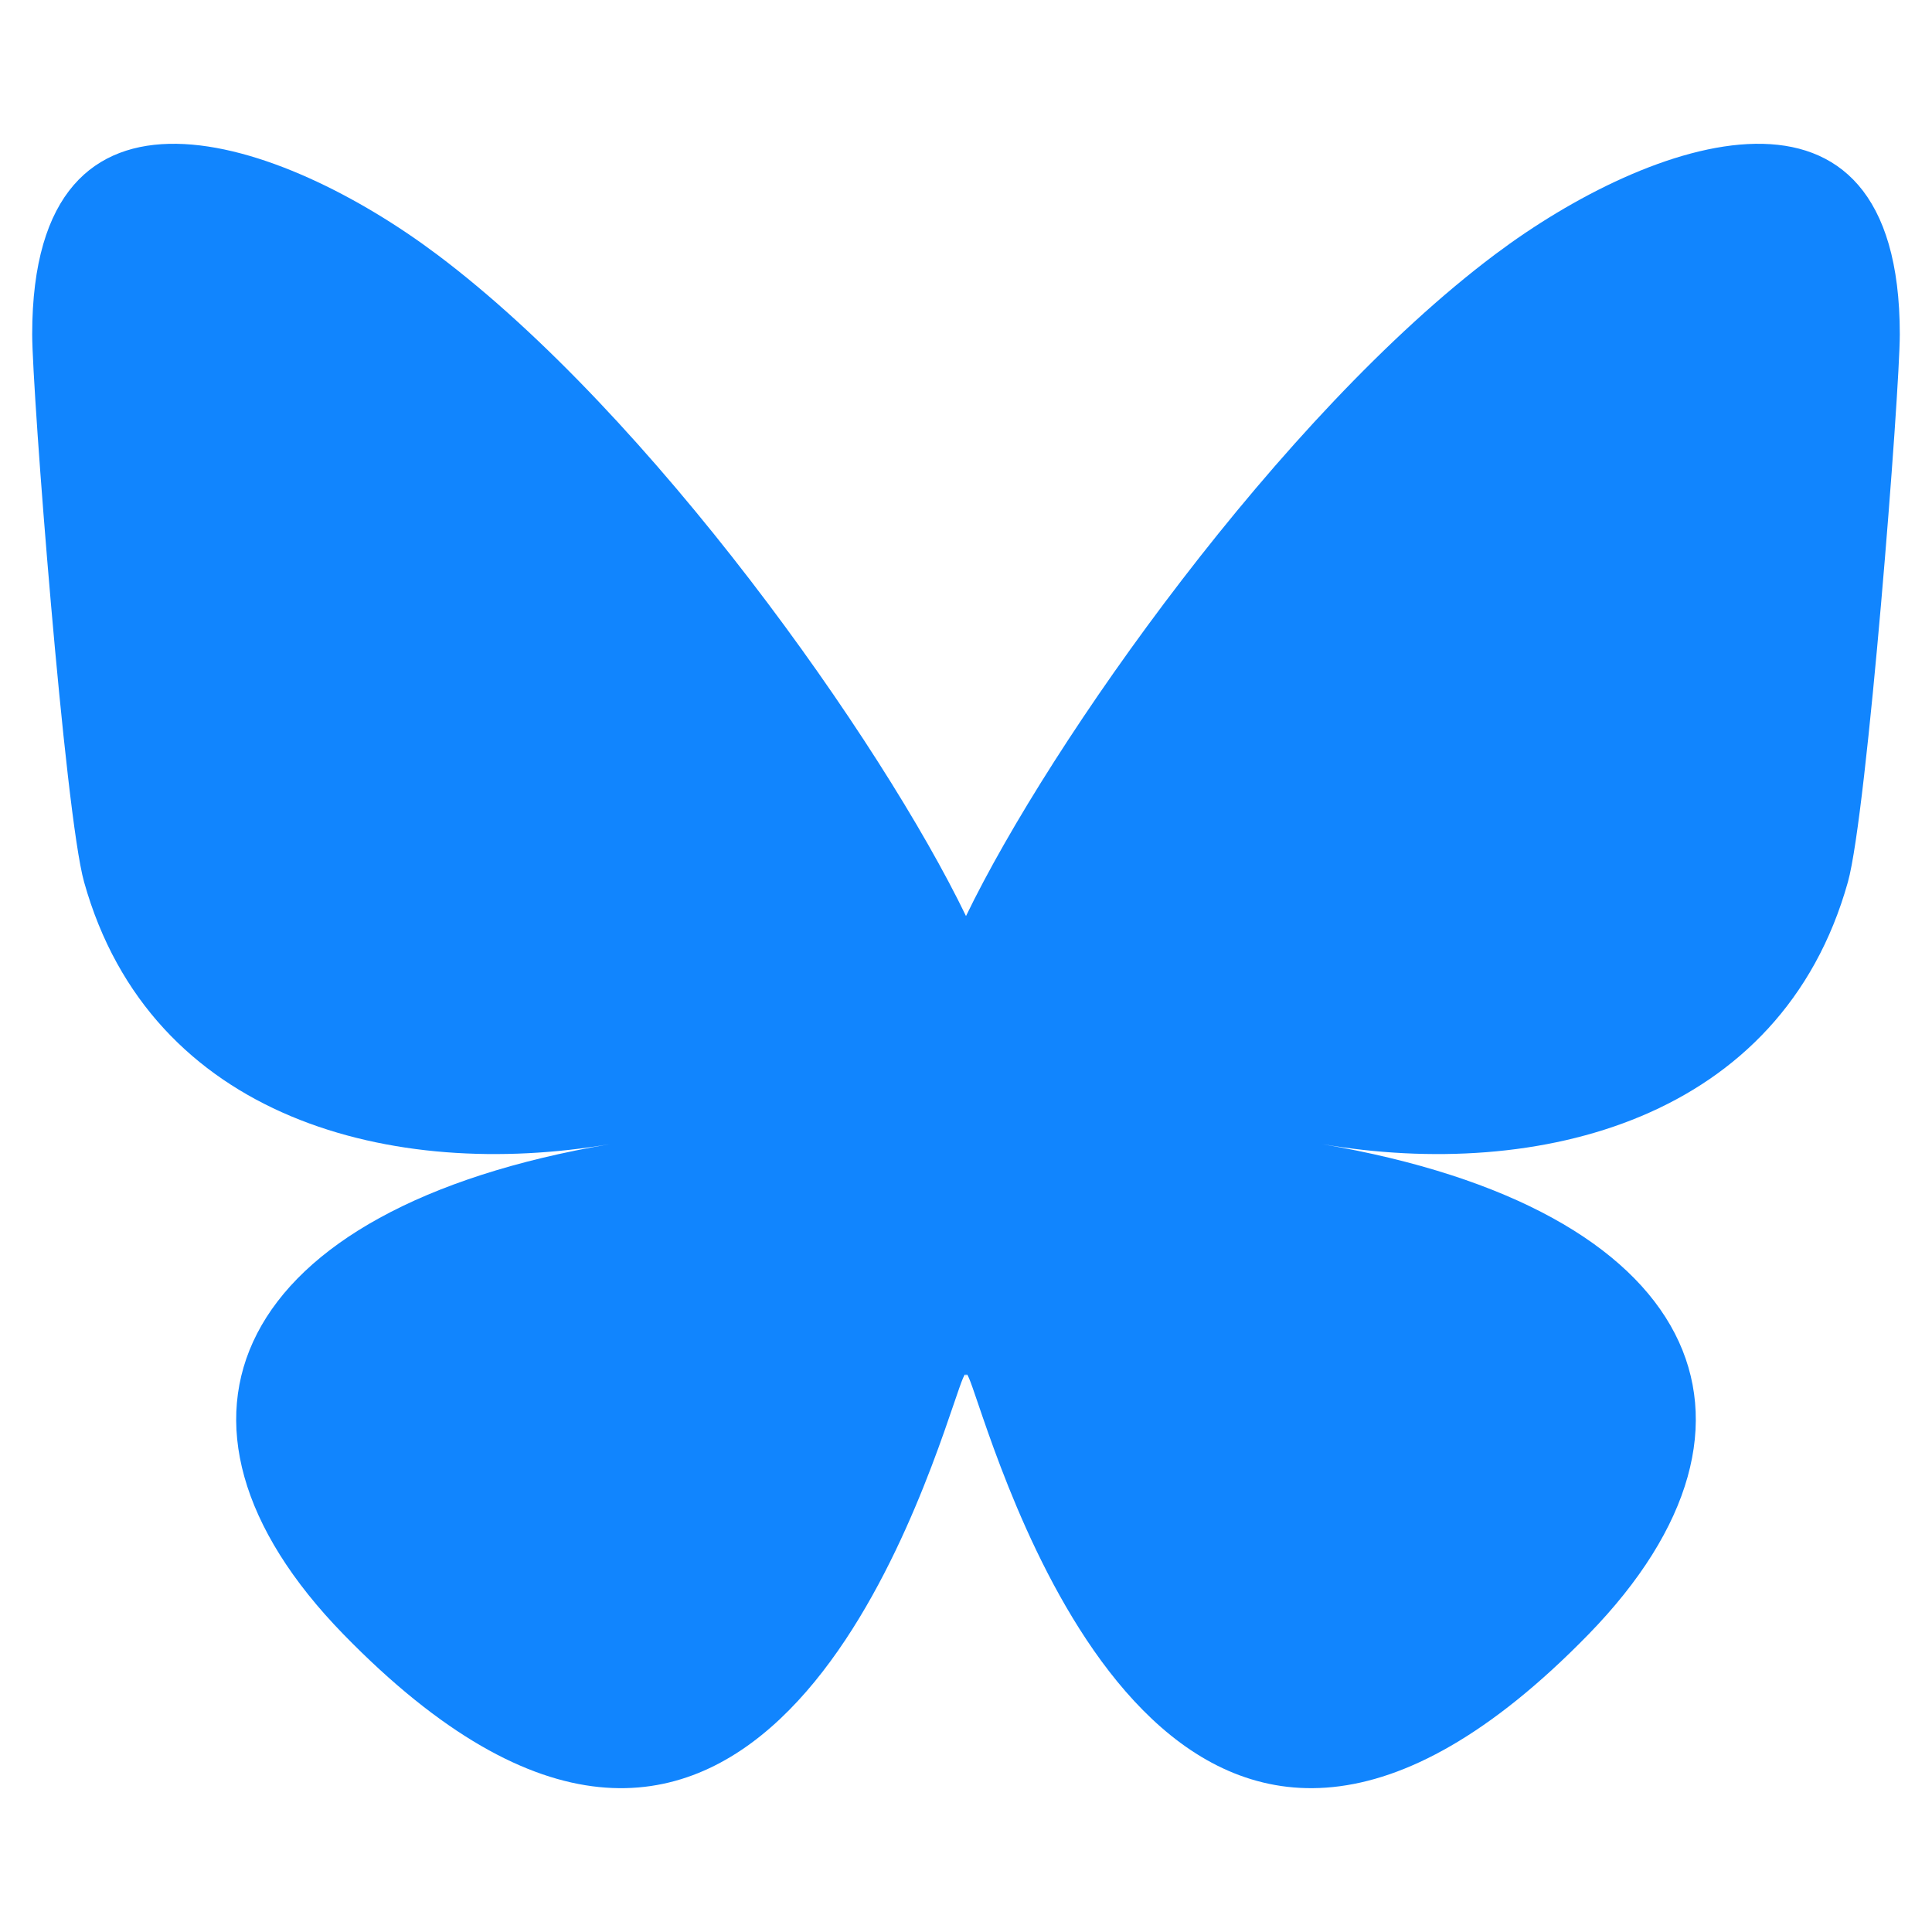
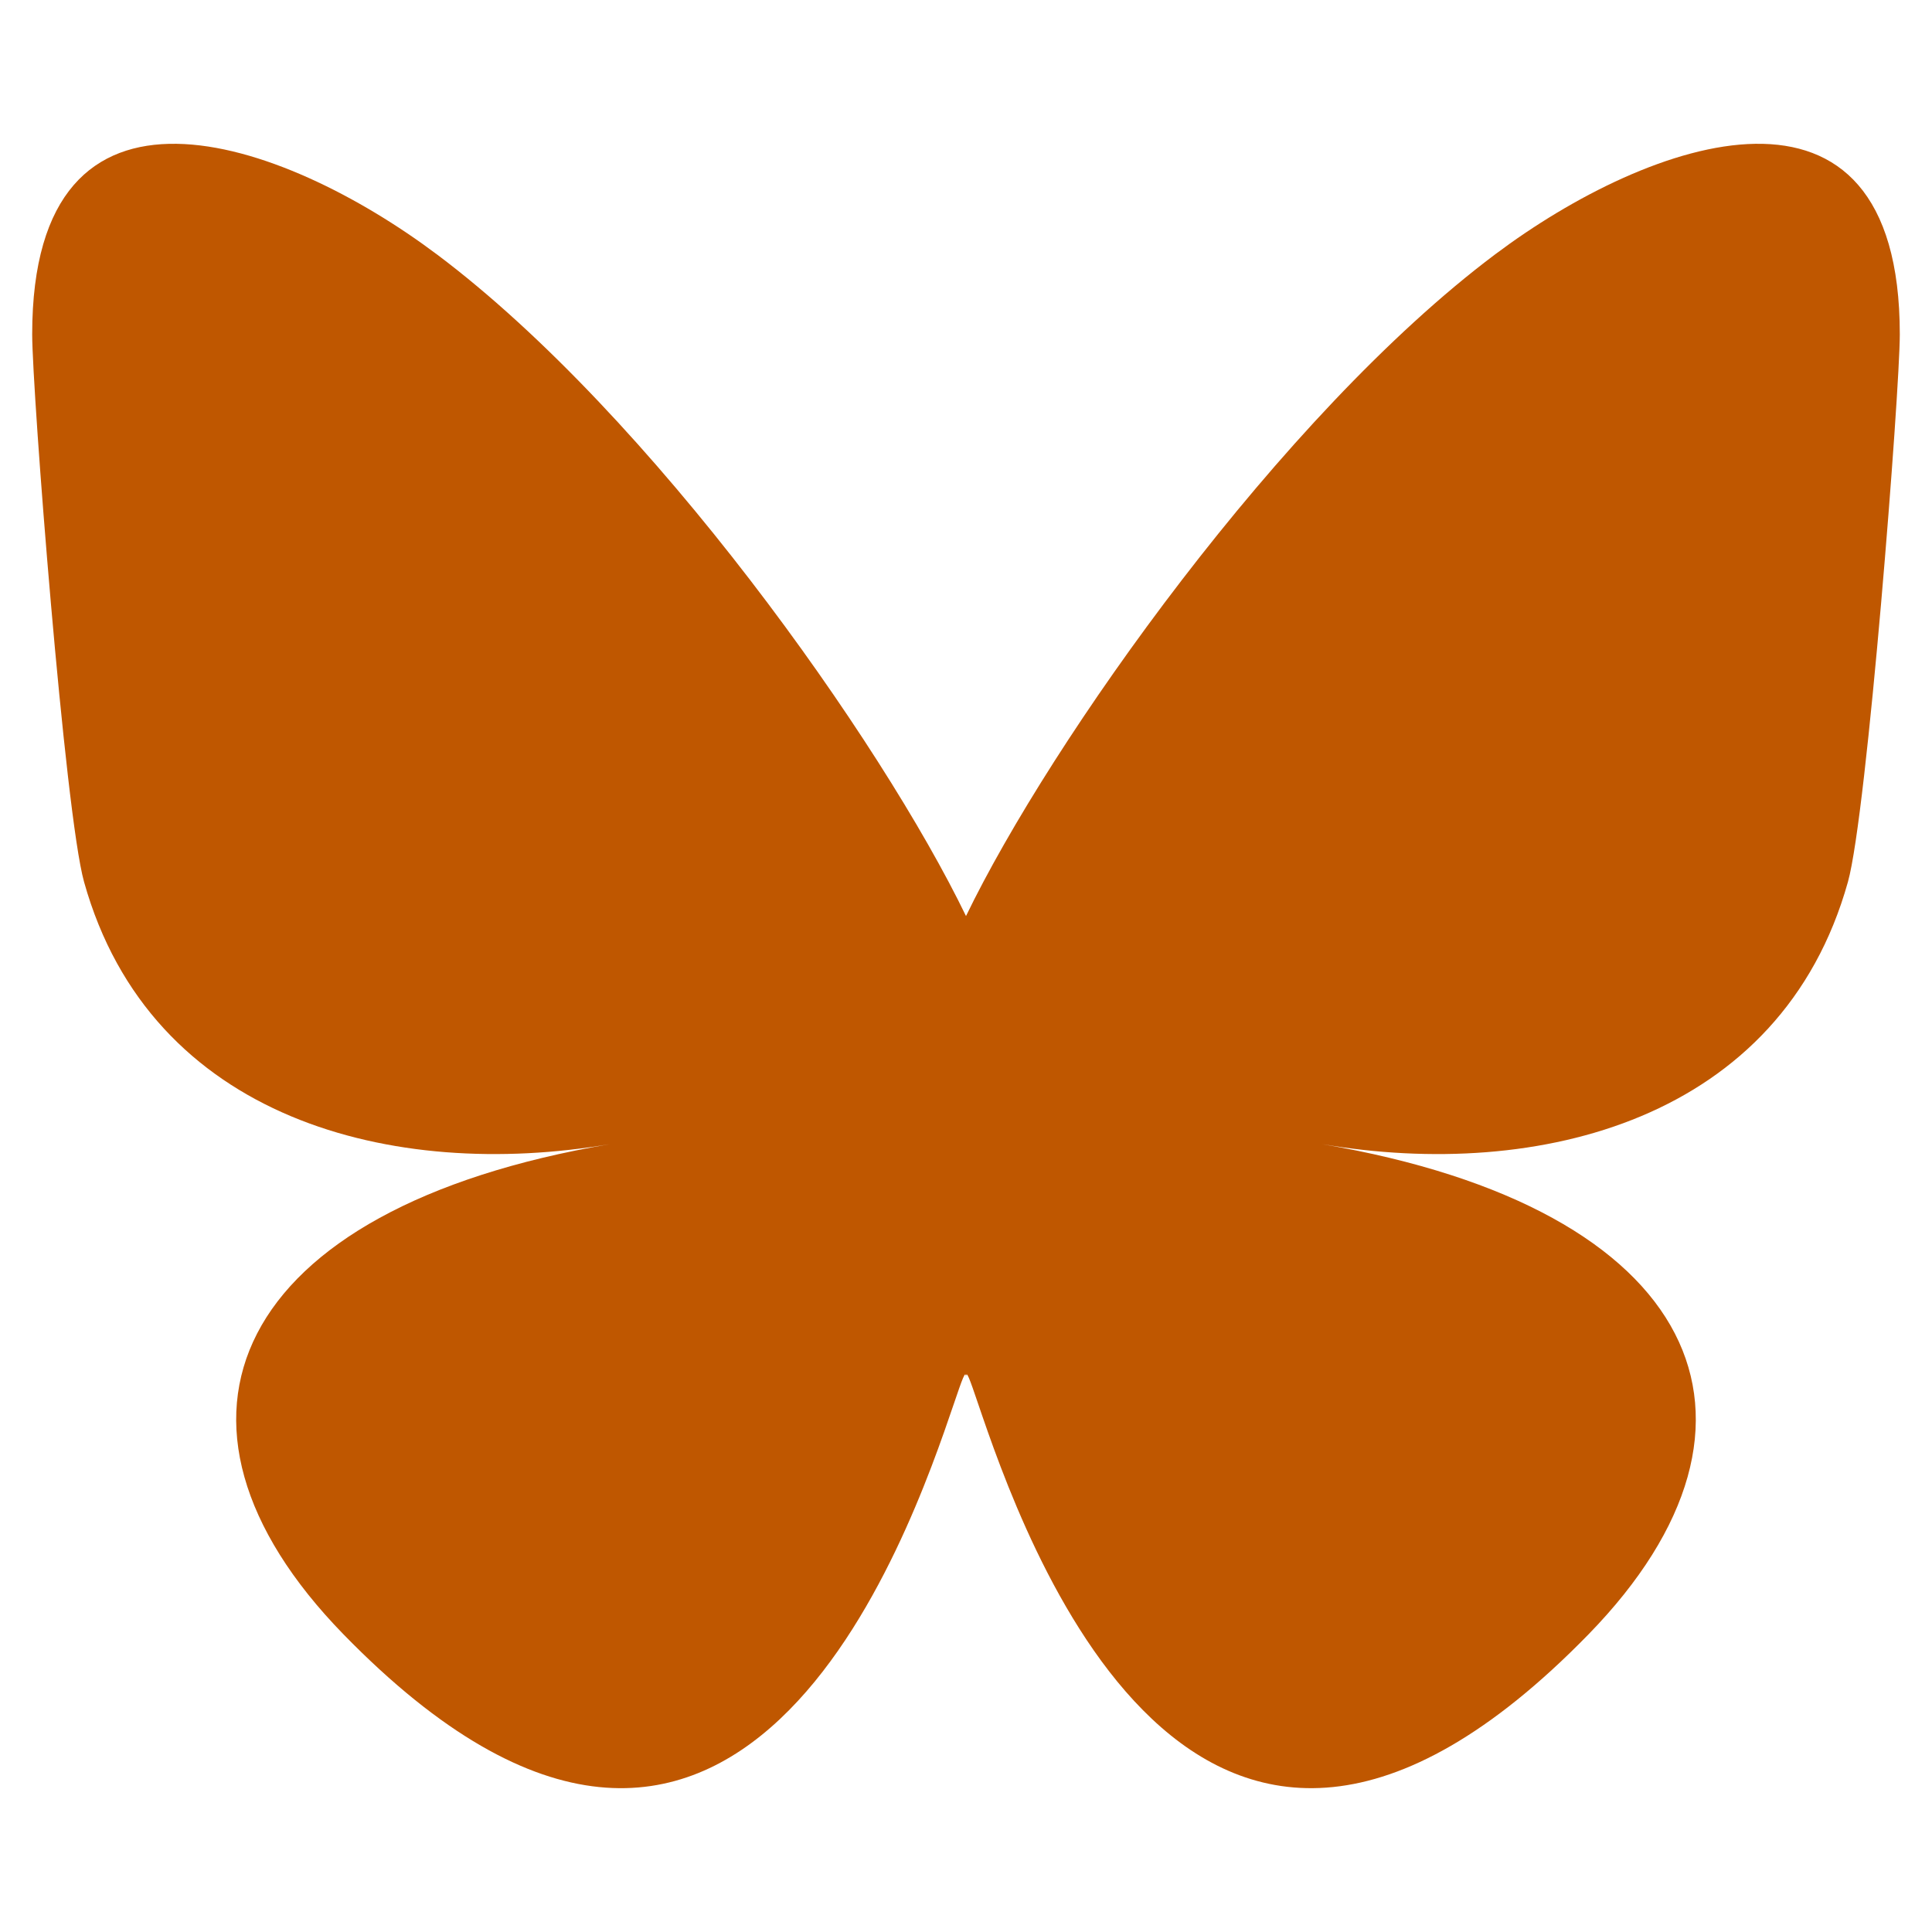
<svg xmlns="http://www.w3.org/2000/svg" viewBox="0 0 600 530" width="24" height="24">
-   <path fill="#1185fe" d="M135.72 44.03C202.216 93.951 273.74 195.17 300 249.49c26.262-54.316 97.782-155.54 164.28-205.46C512.26 8.009 590-19.862 590 68.825c0 17.712-10.155 148.79-16.111 170.07-20.703 73.984-96.144 92.854-163.25 81.433 117.3 19.964 147.14 86.092 82.697 152.22-122.39 125.59-175.91-31.511-189.63-71.766-2.514-7.38-3.69-10.832-3.708-7.896-.017-2.936-1.193.516-3.707 7.896-13.714 40.255-67.233 197.36-189.63 71.766-64.444-66.128-34.605-132.26 82.697-152.22-67.108 11.421-142.55-7.45-163.25-81.433C20.15 217.613 9.997 86.535 9.997 68.825c0-88.687 77.742-60.816 125.72-24.795z" />
+   <path fill="#BF5700" d="M135.72 44.03C202.216 93.951 273.74 195.17 300 249.49c26.262-54.316 97.782-155.54 164.28-205.46C512.26 8.009 590-19.862 590 68.825c0 17.712-10.155 148.79-16.111 170.07-20.703 73.984-96.144 92.854-163.25 81.433 117.3 19.964 147.14 86.092 82.697 152.22-122.39 125.59-175.91-31.511-189.63-71.766-2.514-7.38-3.69-10.832-3.708-7.896-.017-2.936-1.193.516-3.707 7.896-13.714 40.255-67.233 197.36-189.63 71.766-64.444-66.128-34.605-132.26 82.697-152.22-67.108 11.421-142.55-7.45-163.25-81.433C20.15 217.613 9.997 86.535 9.997 68.825c0-88.687 77.742-60.816 125.72-24.795z" />
</svg>
